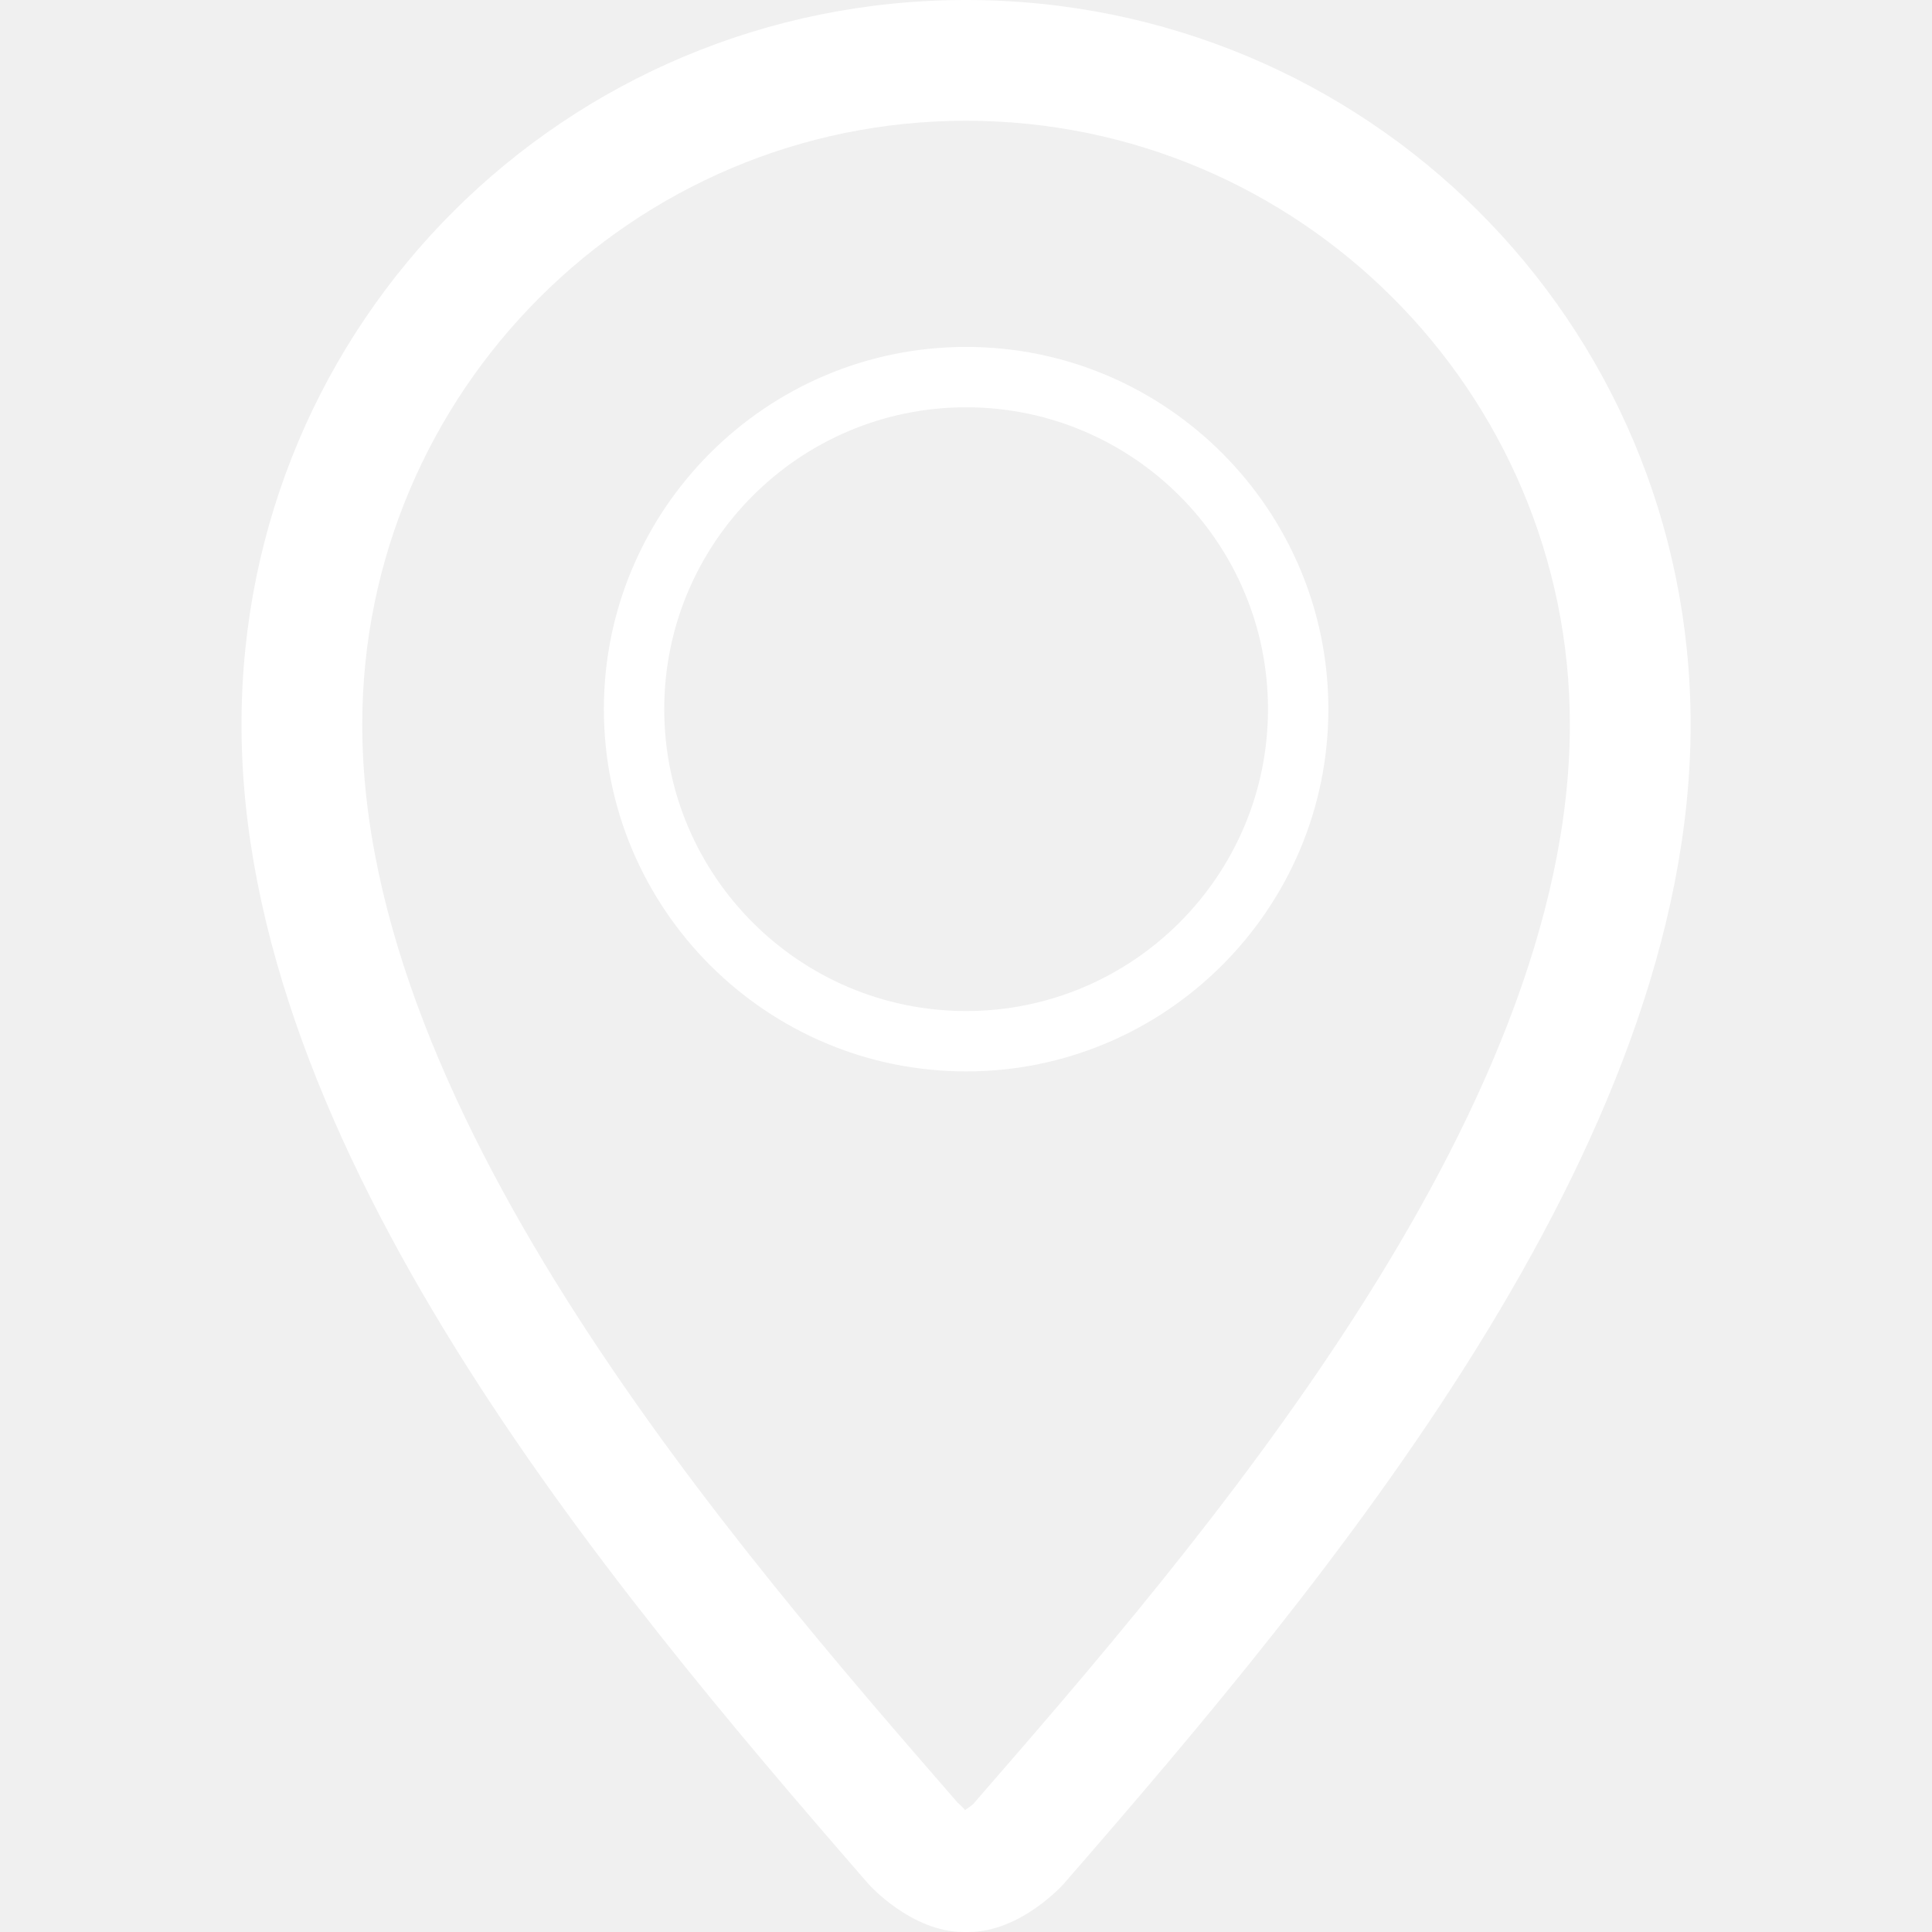
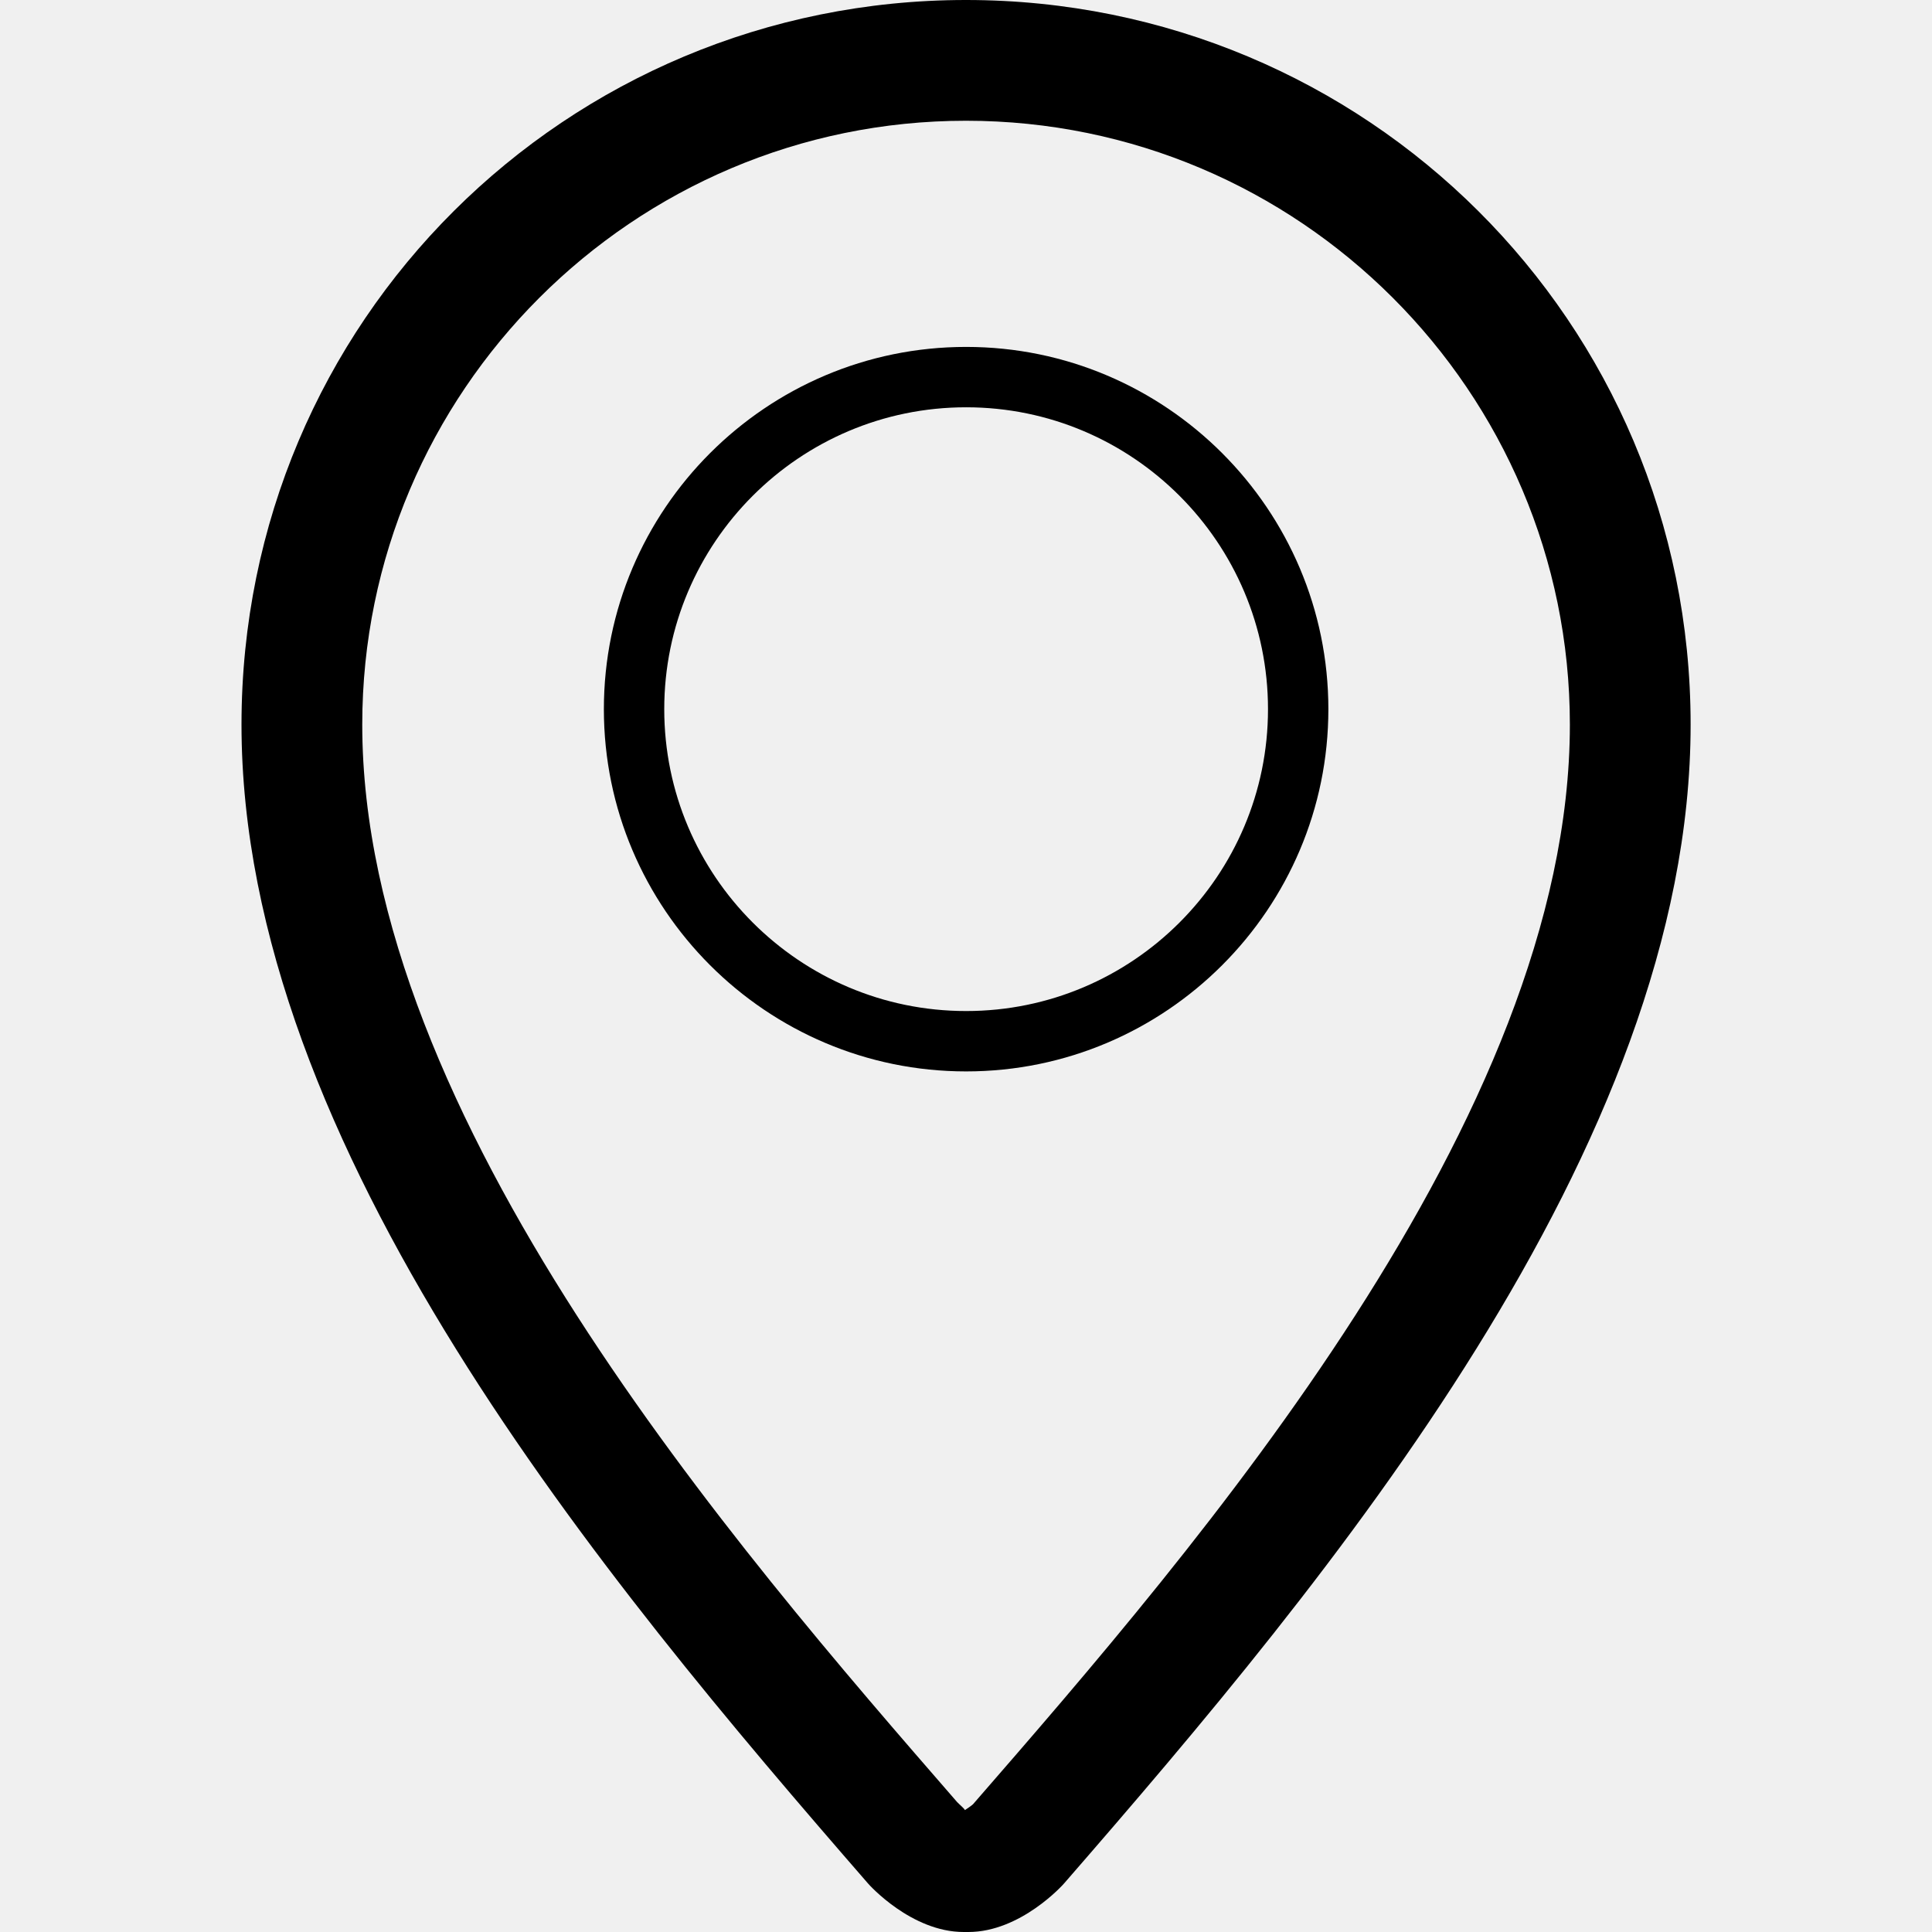
<svg xmlns="http://www.w3.org/2000/svg" enable-background="new 0 0 32 32" height="32px" id="Layer_1" version="1.1" viewBox="0 0 32 32" width="32px" xml:space="preserve">
  <g id="location">
-     <path clip-rule="evenodd" d="M16.002,17.746c3.309,0,6-2.692,6-6s-2.691-6-6-6   c-3.309,0-6,2.691-6,6S12.693,17.746,16.002,17.746z M16.002,6.746c2.758,0,5,2.242,5,5s-2.242,5-5,5c-2.758,0-5-2.242-5-5   S13.244,6.746,16.002,6.746z" fill="#fff" fill-rule="evenodd" />
-     <path clip-rule="evenodd" d="M16,0C9.382,0,4,5.316,4,12.001c0,7,6.001,14.161,10.376,19.194   C14.392,31.215,15.094,32,15.962,32c0.002,0,0.073,0,0.077,0c0.867,0,1.57-0.785,1.586-0.805   c4.377-5.033,10.377-12.193,10.377-19.194C28.002,5.316,22.619,0,16,0z M16.117,29.883c-0.021,0.02-0.082,0.064-0.135,0.098   c-0.01-0.027-0.084-0.086-0.129-0.133C12.188,25.631,6,18.514,6,12.001C6,6.487,10.487,2,16,2c5.516,0,10.002,4.487,10.002,10.002   C26.002,18.514,19.814,25.631,16.117,29.883z" fill="#fff" fill-rule="evenodd" />
+     <path clip-rule="evenodd" d="M16.002,17.746c3.309,0,6-2.692,6-6s-2.691-6-6-6   c-3.309,0-6,2.691-6,6S12.693,17.746,16.002,17.746z M16.002,6.746c2.758,0,5,2.242,5,5s-2.242,5-5,5c-2.758,0-5-2.242-5-5   S13.244,6.746,16.002,6.746z" fill="#000" fill-rule="evenodd" />
+     <path clip-rule="evenodd" d="M16,0C9.382,0,4,5.316,4,12.001c0,7,6.001,14.161,10.376,19.194   C14.392,31.215,15.094,32,15.962,32c0.002,0,0.073,0,0.077,0c0.867,0,1.57-0.785,1.586-0.805   c4.377-5.033,10.377-12.193,10.377-19.194C28.002,5.316,22.619,0,16,0z M16.117,29.883c-0.021,0.02-0.082,0.064-0.135,0.098   c-0.01-0.027-0.084-0.086-0.129-0.133C12.188,25.631,6,18.514,6,12.001C6,6.487,10.487,2,16,2c5.516,0,10.002,4.487,10.002,10.002   C26.002,18.514,19.814,25.631,16.117,29.883z" fill="#000" fill-rule="evenodd" />
  </g>
</svg>
